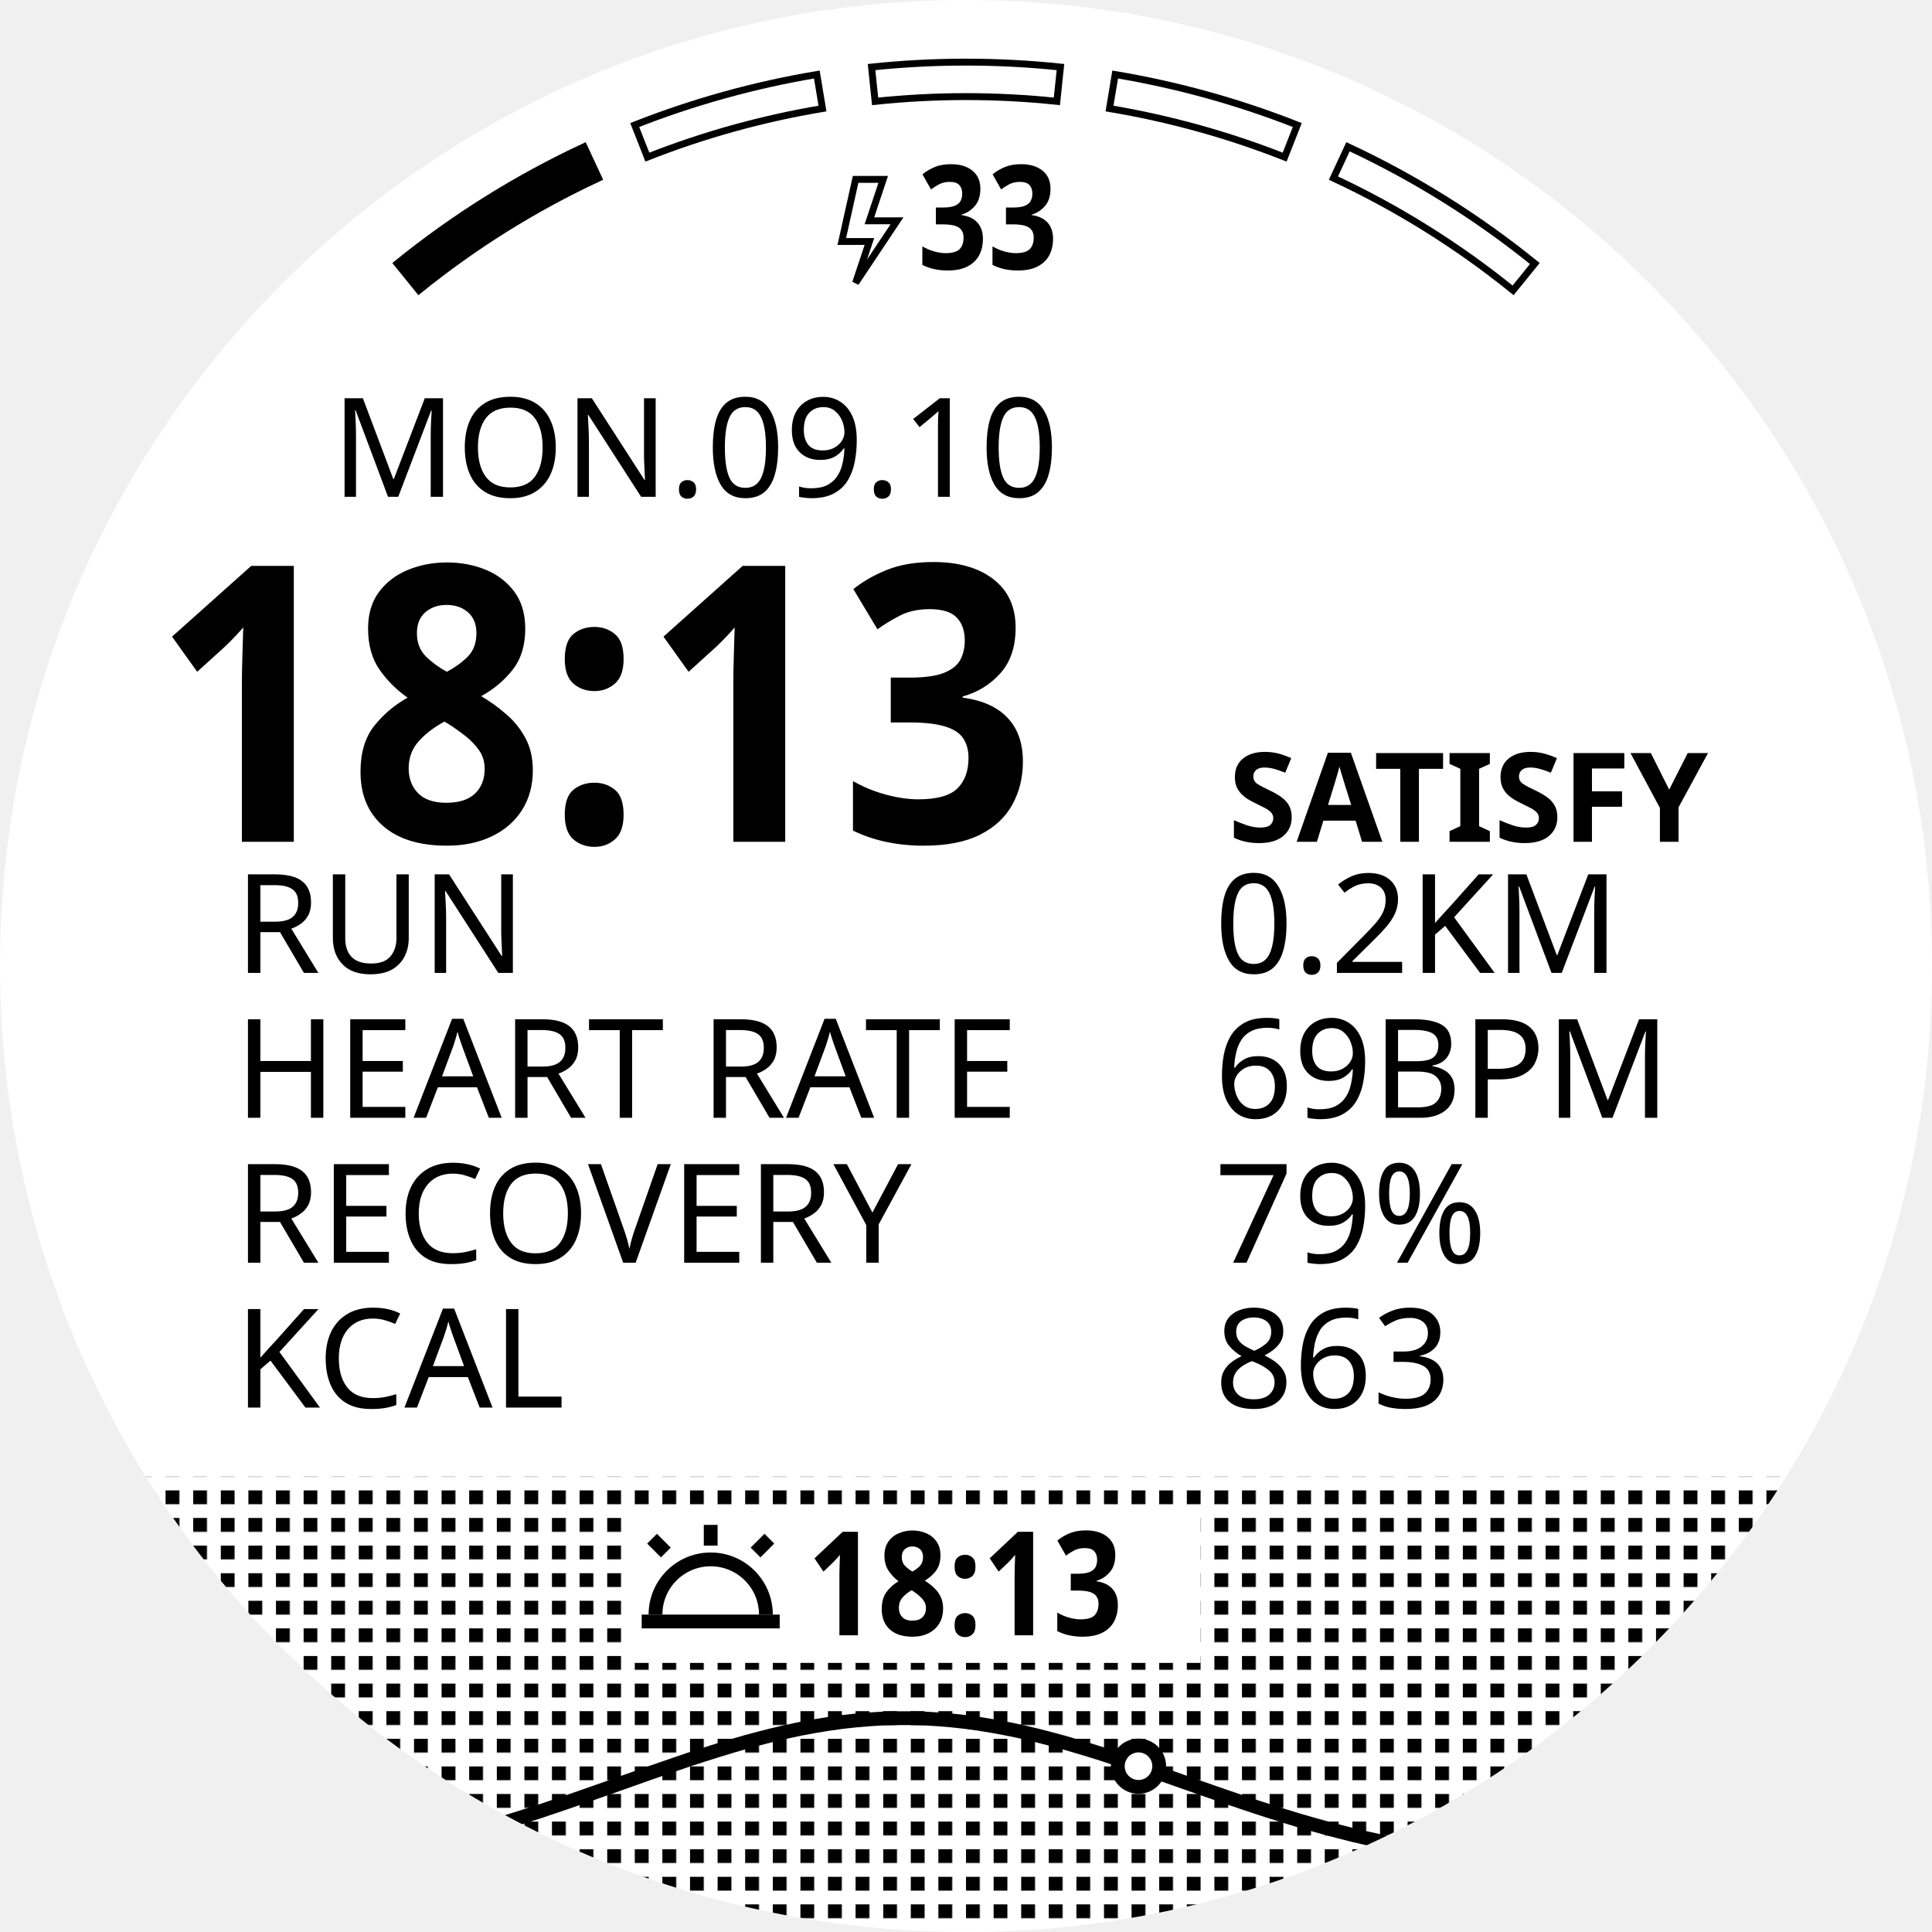
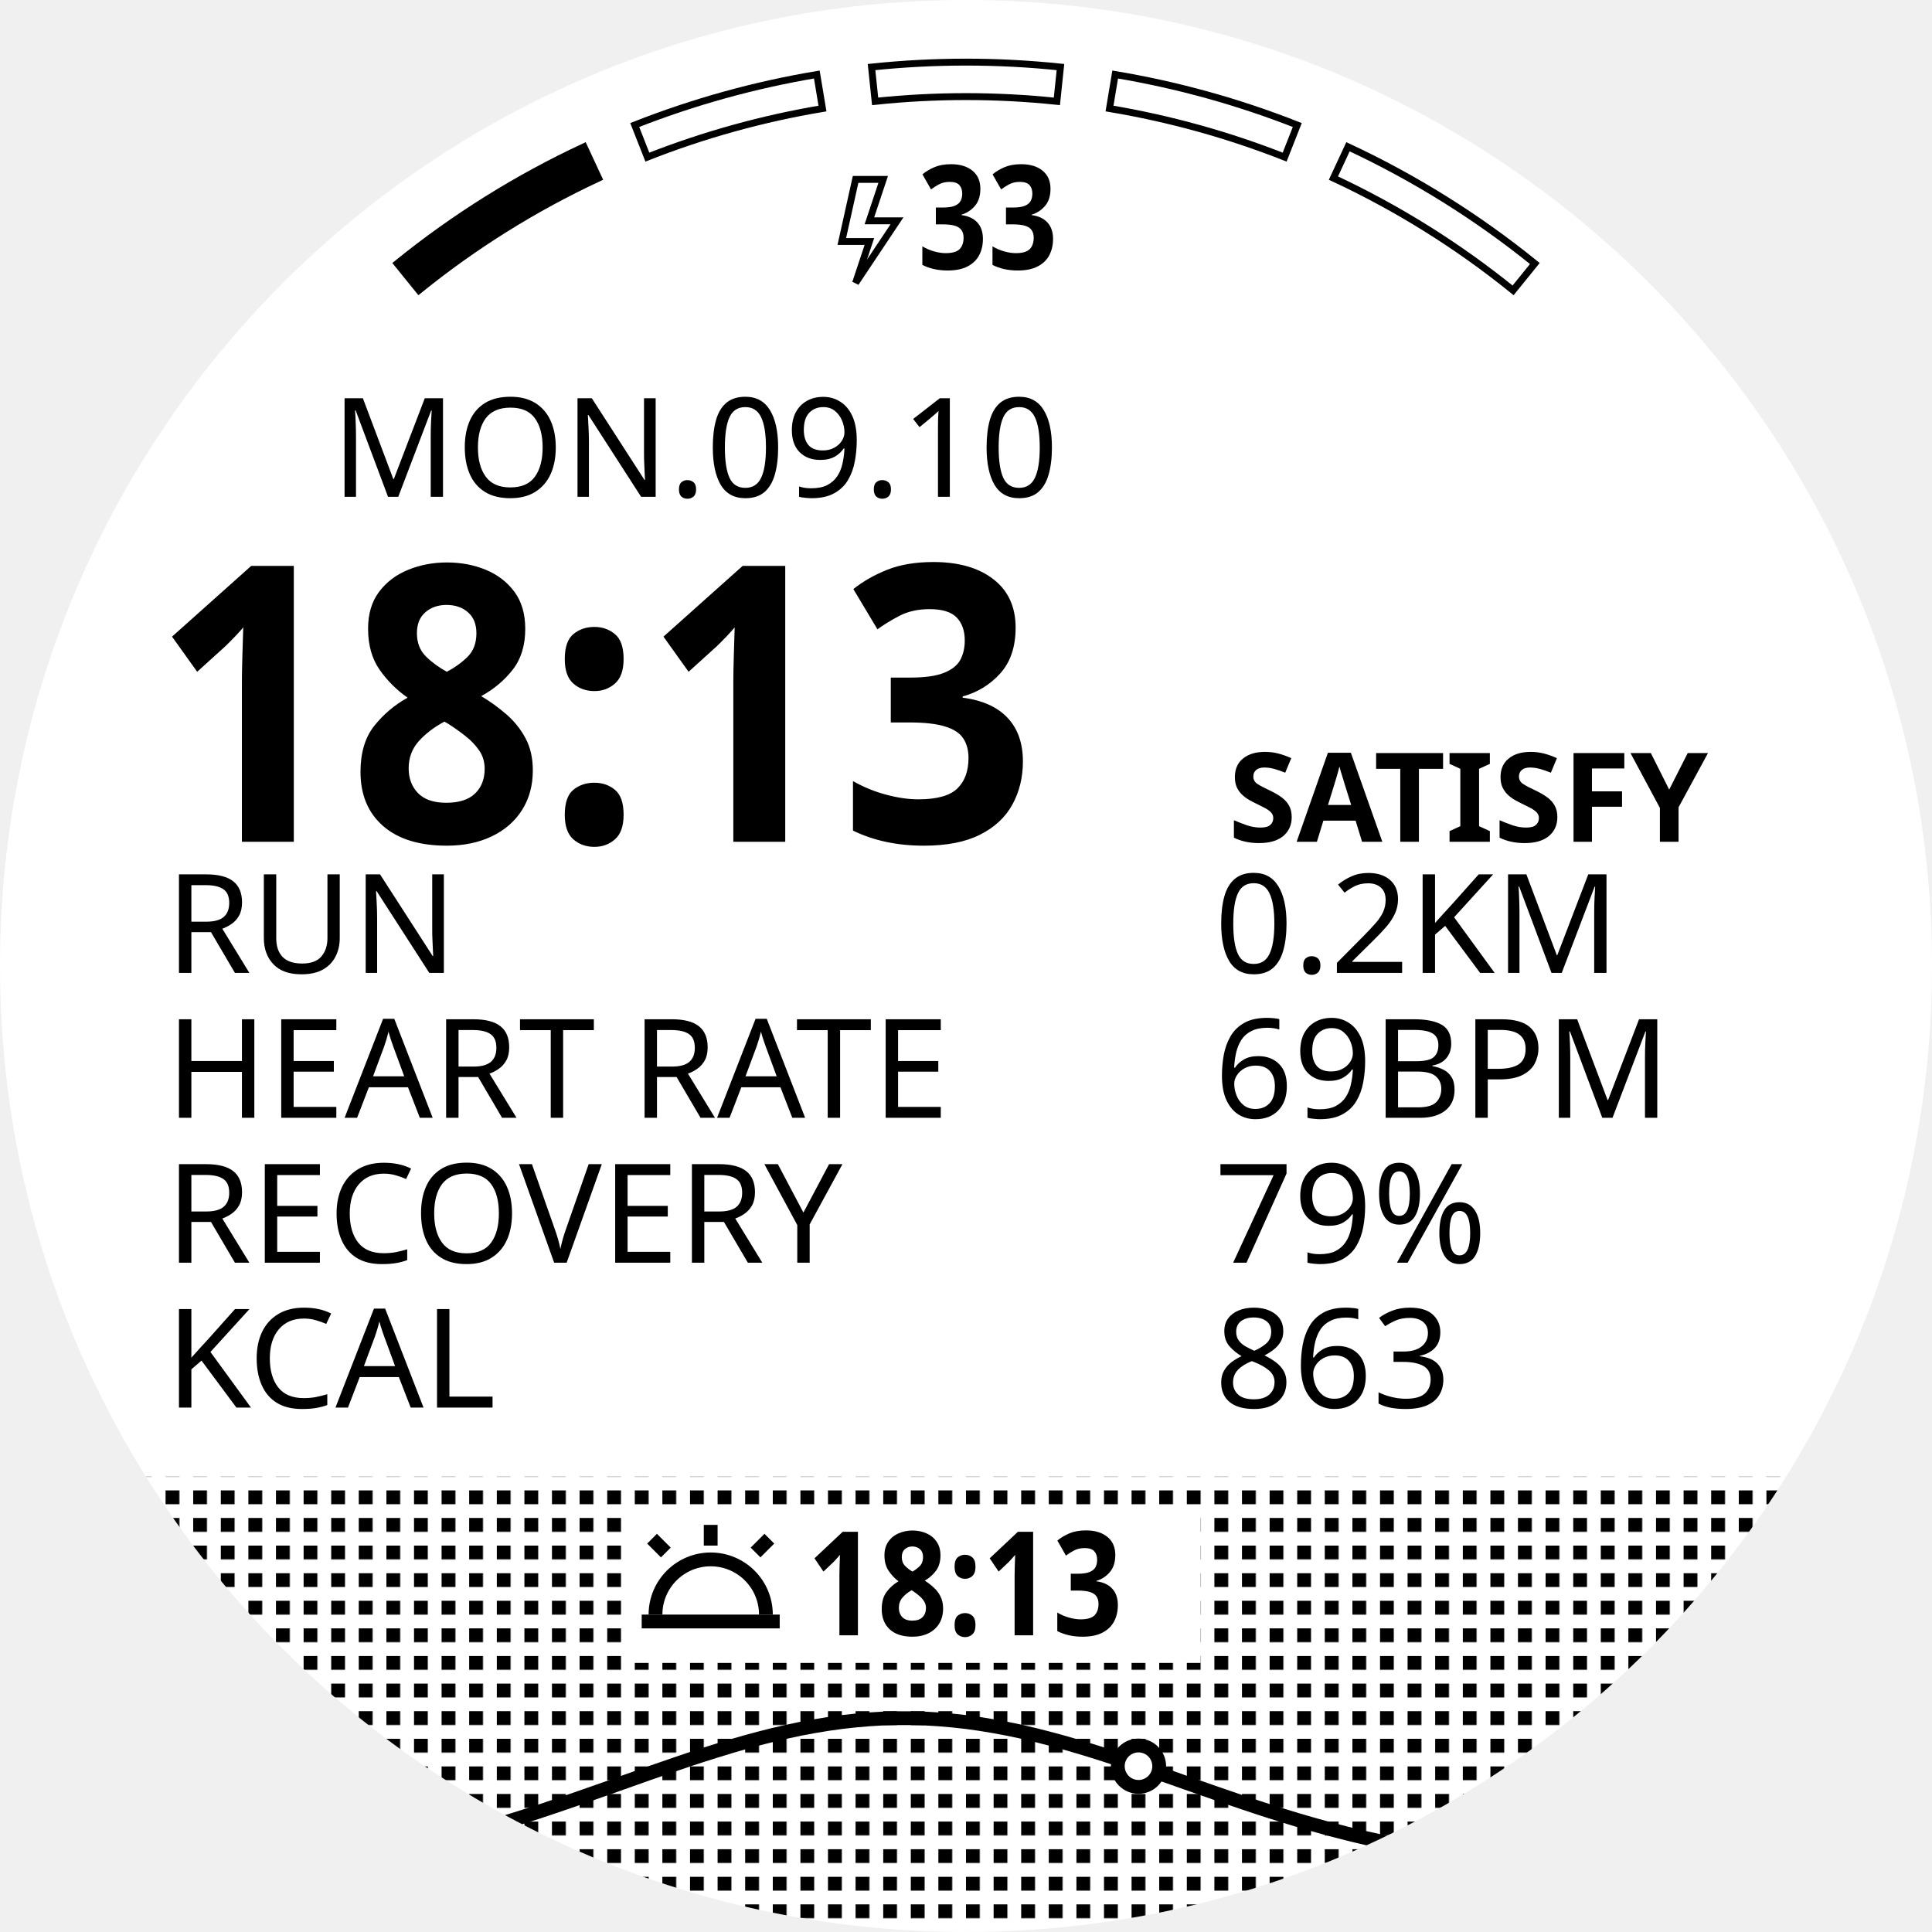
<svg xmlns="http://www.w3.org/2000/svg" width="280" height="280" viewBox="0 0 280 280">
  <clipPath id="screen">
    <circle cx="140" cy="140" r="140" />
  </clipPath>
  <g id="TypeFace 7X" clip-path="url(#screen)">
    <circle id="background" cx="140" cy="140" r="140" fill="#fff" />
    <pattern id="dots" width="4" height="4" patternUnits="userSpaceOnUse">
      <rect width="2" height="2" fill="#000" />
    </pattern>
    <rect id="halftone band" x="0" y="214" width="280" height="72" fill="url(#dots)" />
    <polyline id="hill line" points="0,272.85 2,272.83 4,272.80 6,272.77 8,272.73 10,272.69 12,272.64 14,272.59 16,272.53 18,272.46 20,272.38 22,272.30 24,272.20 26,272.09 28,271.98 30,271.84 32,271.70 34,271.54 36,271.36 38,271.17 40,270.95 42,270.72 44,270.47 46,270.20 48,269.90 50,269.59 52,269.25 54,268.88 56,268.49 58,268.08 60,267.64 62,267.17 64,266.68 66,266.16 68,265.62 70,265.06 72,264.47 74,263.86 76,263.23 78,262.59 80,261.92 82,261.24 84,260.55 86,259.85 88,259.15 90,258.44 92,257.73 94,257.02 96,256.33 98,255.64 100,254.96 102,254.31 104,253.68 106,253.07 108,252.49 110,251.95 112,251.44 114,250.98 116,250.55 118,250.18 120,249.85 122,249.57 124,249.35 126,249.18 128,249.06 130,249.01 132,249.01 134,249.06 136,249.18 138,249.35 140,249.57 142,249.85 144,250.18 146,250.55 148,250.97 150,251.44 152,251.95 154,252.49 156,253.07 158,253.67 160,254.30 162,254.96 164,255.63 166,256.31 168,257.01 170,257.71 172,258.42 174,259.12 176,259.82 178,260.51 180,261.19 182,261.86 184,262.51 186,263.14 188,263.75 190,264.33 192,264.89 194,265.42 196,265.93 198,266.40 200,266.84 202,267.24 204,267.61 206,267.95 208,268.25 210,268.52 212,268.75 214,268.94 216,269.09 218,269.21 220,269.28 222,269.32 224,269.33 226,269.29 228,269.22 230,269.11 232,268.97 234,268.79 236,268.58 238,268.34 240,268.07 242,267.78 244,267.45 246,267.11 248,266.74 250,266.36 252,265.96 254,265.56 256,265.15 258,264.74 260,264.33 262,263.92 264,263.53 266,263.15 268,262.79 270,262.46 272,262.15 274,261.87 276,261.62 278,261.41 280,261.24" fill="none" stroke="#000" stroke-width="2" />
    <circle id="sun marker" cx="165.0" cy="255.97" r="3" fill="#fff" stroke="#000" stroke-width="2" />
    <rect id="sun knockout" x="91" y="219" width="83" height="22" fill="#fff" />
    <path id="sun icon" d="M95,234 A8,8 0 0 1 111,234" fill="none" stroke="#000" stroke-width="2" />
    <line id="sun horizon" x1="93" y1="235" x2="113" y2="235" stroke="#000" stroke-width="2" />
    <line id="sun ray 1" x1="94.5" y1="223" x2="96.5" y2="225" stroke="#000" stroke-width="2" />
    <line id="sun ray 2" x1="103" y1="221" x2="103" y2="224" stroke="#000" stroke-width="2" />
    <line id="sun ray 3" x1="111.5" y1="223" x2="109.5" y2="225" stroke="#000" stroke-width="2" />
    <text id="sun time" transform="translate(117,237) scale(0.8461538,1)" font-family="Courier Prime" font-weight="700" font-size="21" text-anchor="start" fill="#000">18:13</text>
    <path id="segment 1" d="M57.56,38.19 A131,131 0 0 1 84.64,21.27 L86.75,25.81 A126,126 0 0 0 60.71,42.08 Z" fill="#000" stroke="#000" stroke-width="1" />
    <path id="segment 2" d="M91.99,18.12 A131,131 0 0 1 118.38,10.80 L119.20,15.73 A126,126 0 0 0 93.82,22.77 Z" fill="none" stroke="#000" stroke-width="1" />
    <path id="segment 3" d="M126.31,9.72 A131,131 0 0 1 153.69,9.72 L153.17,14.69 A126,126 0 0 0 126.83,14.69 Z" fill="none" stroke="#000" stroke-width="1" />
    <path id="segment 4" d="M161.62,10.80 A131,131 0 0 1 188.01,18.12 L186.18,22.77 A126,126 0 0 0 160.80,15.73 Z" fill="none" stroke="#000" stroke-width="1" />
    <path id="segment 5" d="M195.36,21.27 A131,131 0 0 1 222.44,38.19 L219.29,42.08 A126,126 0 0 0 193.25,25.81 Z" fill="none" stroke="#000" stroke-width="1" />
    <text id="battery" transform="translate(133,39) scale(0.8461538,1)" font-family="Courier Prime" font-weight="700" font-size="21" text-anchor="start" fill="#000">33</text>
    <polygon id="bolt" points="128,26 124,26 122,35 126,35 124,41 130,32 126,32" fill="none" stroke="#000" stroke-width="1" />
    <text id="date" transform="translate(48,72) scale(1.0,1)" font-family="Courier Prime" font-weight="400" font-size="20" text-anchor="start" fill="#000">MON.09.10</text>
    <text id="time" transform="translate(22,122) scale(0.89,1)" font-family="Public Sans" font-weight="900" font-size="56" text-anchor="start" fill="#000">18:13</text>
    <text id="label" transform="translate(178,122) scale(1.0,1)" font-family="Archivo" font-weight="800" font-size="18" text-anchor="start" fill="#000">SATISFY</text>
-     <text id="row 1 label" transform="translate(34,141) scale(1.0,1)" font-family="Courier Prime" font-weight="400" font-size="20" text-anchor="start" fill="#000">RUN</text>
+     <text id="row 1 label" transform="translate(24,141) scale(1.0,1)" font-family="Courier Prime" font-weight="400" font-size="20" text-anchor="start" fill="#000">RUN</text>
    <text id="row 1 value" transform="translate(176,141) scale(1.0,1)" font-family="Courier Prime" font-weight="400" font-size="20" text-anchor="start" fill="#000">0.2KM</text>
-     <text id="row 2 label" transform="translate(34,162) scale(1.0,1)" font-family="Courier Prime" font-weight="400" font-size="20" text-anchor="start" fill="#000">HEART RATE</text>
+     <text id="row 2 label" transform="translate(24,162) scale(1.0,1)" font-family="Courier Prime" font-weight="400" font-size="20" text-anchor="start" fill="#000">HEART RATE</text>
    <text id="row 2 value" transform="translate(176,162) scale(1.0,1)" font-family="Courier Prime" font-weight="400" font-size="20" text-anchor="start" fill="#000">69BPM</text>
-     <text id="row 3 label" transform="translate(34,183) scale(1.0,1)" font-family="Courier Prime" font-weight="400" font-size="20" text-anchor="start" fill="#000">RECOVERY</text>
+     <text id="row 3 label" transform="translate(24,183) scale(1.0,1)" font-family="Courier Prime" font-weight="400" font-size="20" text-anchor="start" fill="#000">RECOVERY</text>
    <text id="row 3 value" transform="translate(176,183) scale(1.0,1)" font-family="Courier Prime" font-weight="400" font-size="20" text-anchor="start" fill="#000">79%</text>
-     <text id="row 4 label" transform="translate(34,204) scale(1.0,1)" font-family="Courier Prime" font-weight="400" font-size="20" text-anchor="start" fill="#000">KCAL</text>
+     <text id="row 4 label" transform="translate(24,204) scale(1.0,1)" font-family="Courier Prime" font-weight="400" font-size="20" text-anchor="start" fill="#000">KCAL</text>
    <text id="row 4 value" transform="translate(176,204) scale(1.0,1)" font-family="Courier Prime" font-weight="400" font-size="20" text-anchor="start" fill="#000">863</text>
  </g>
</svg>
